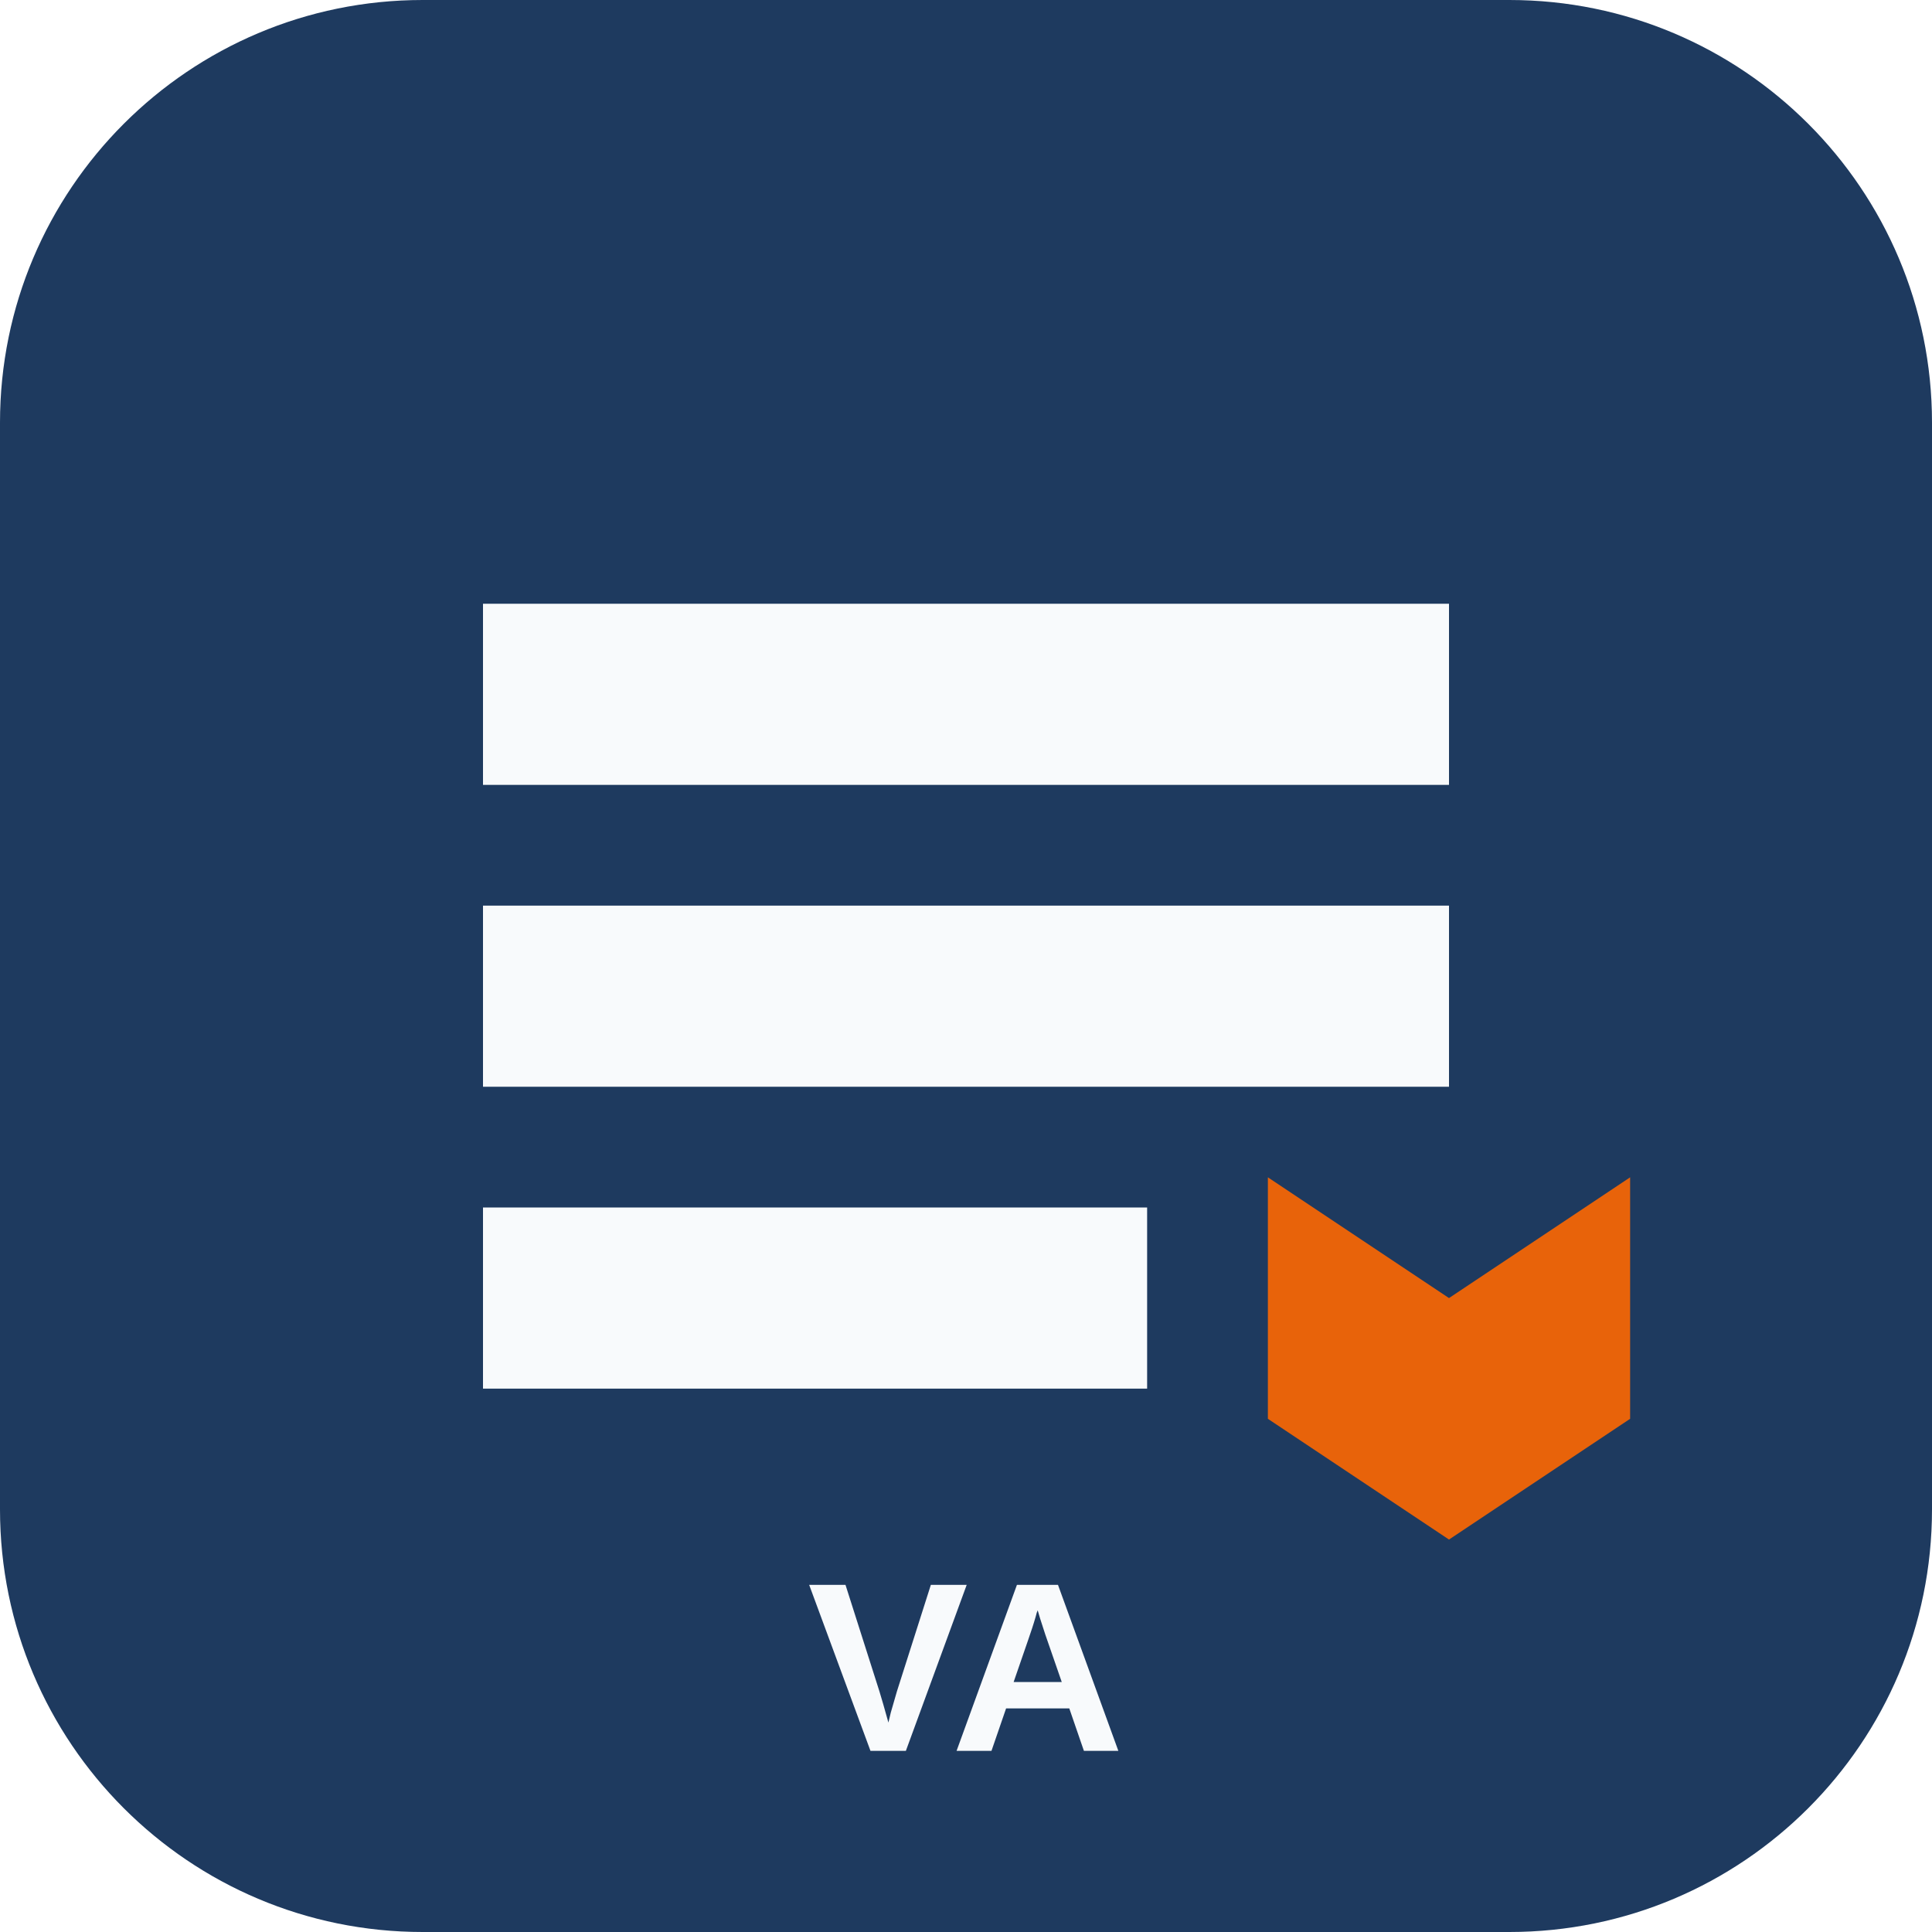
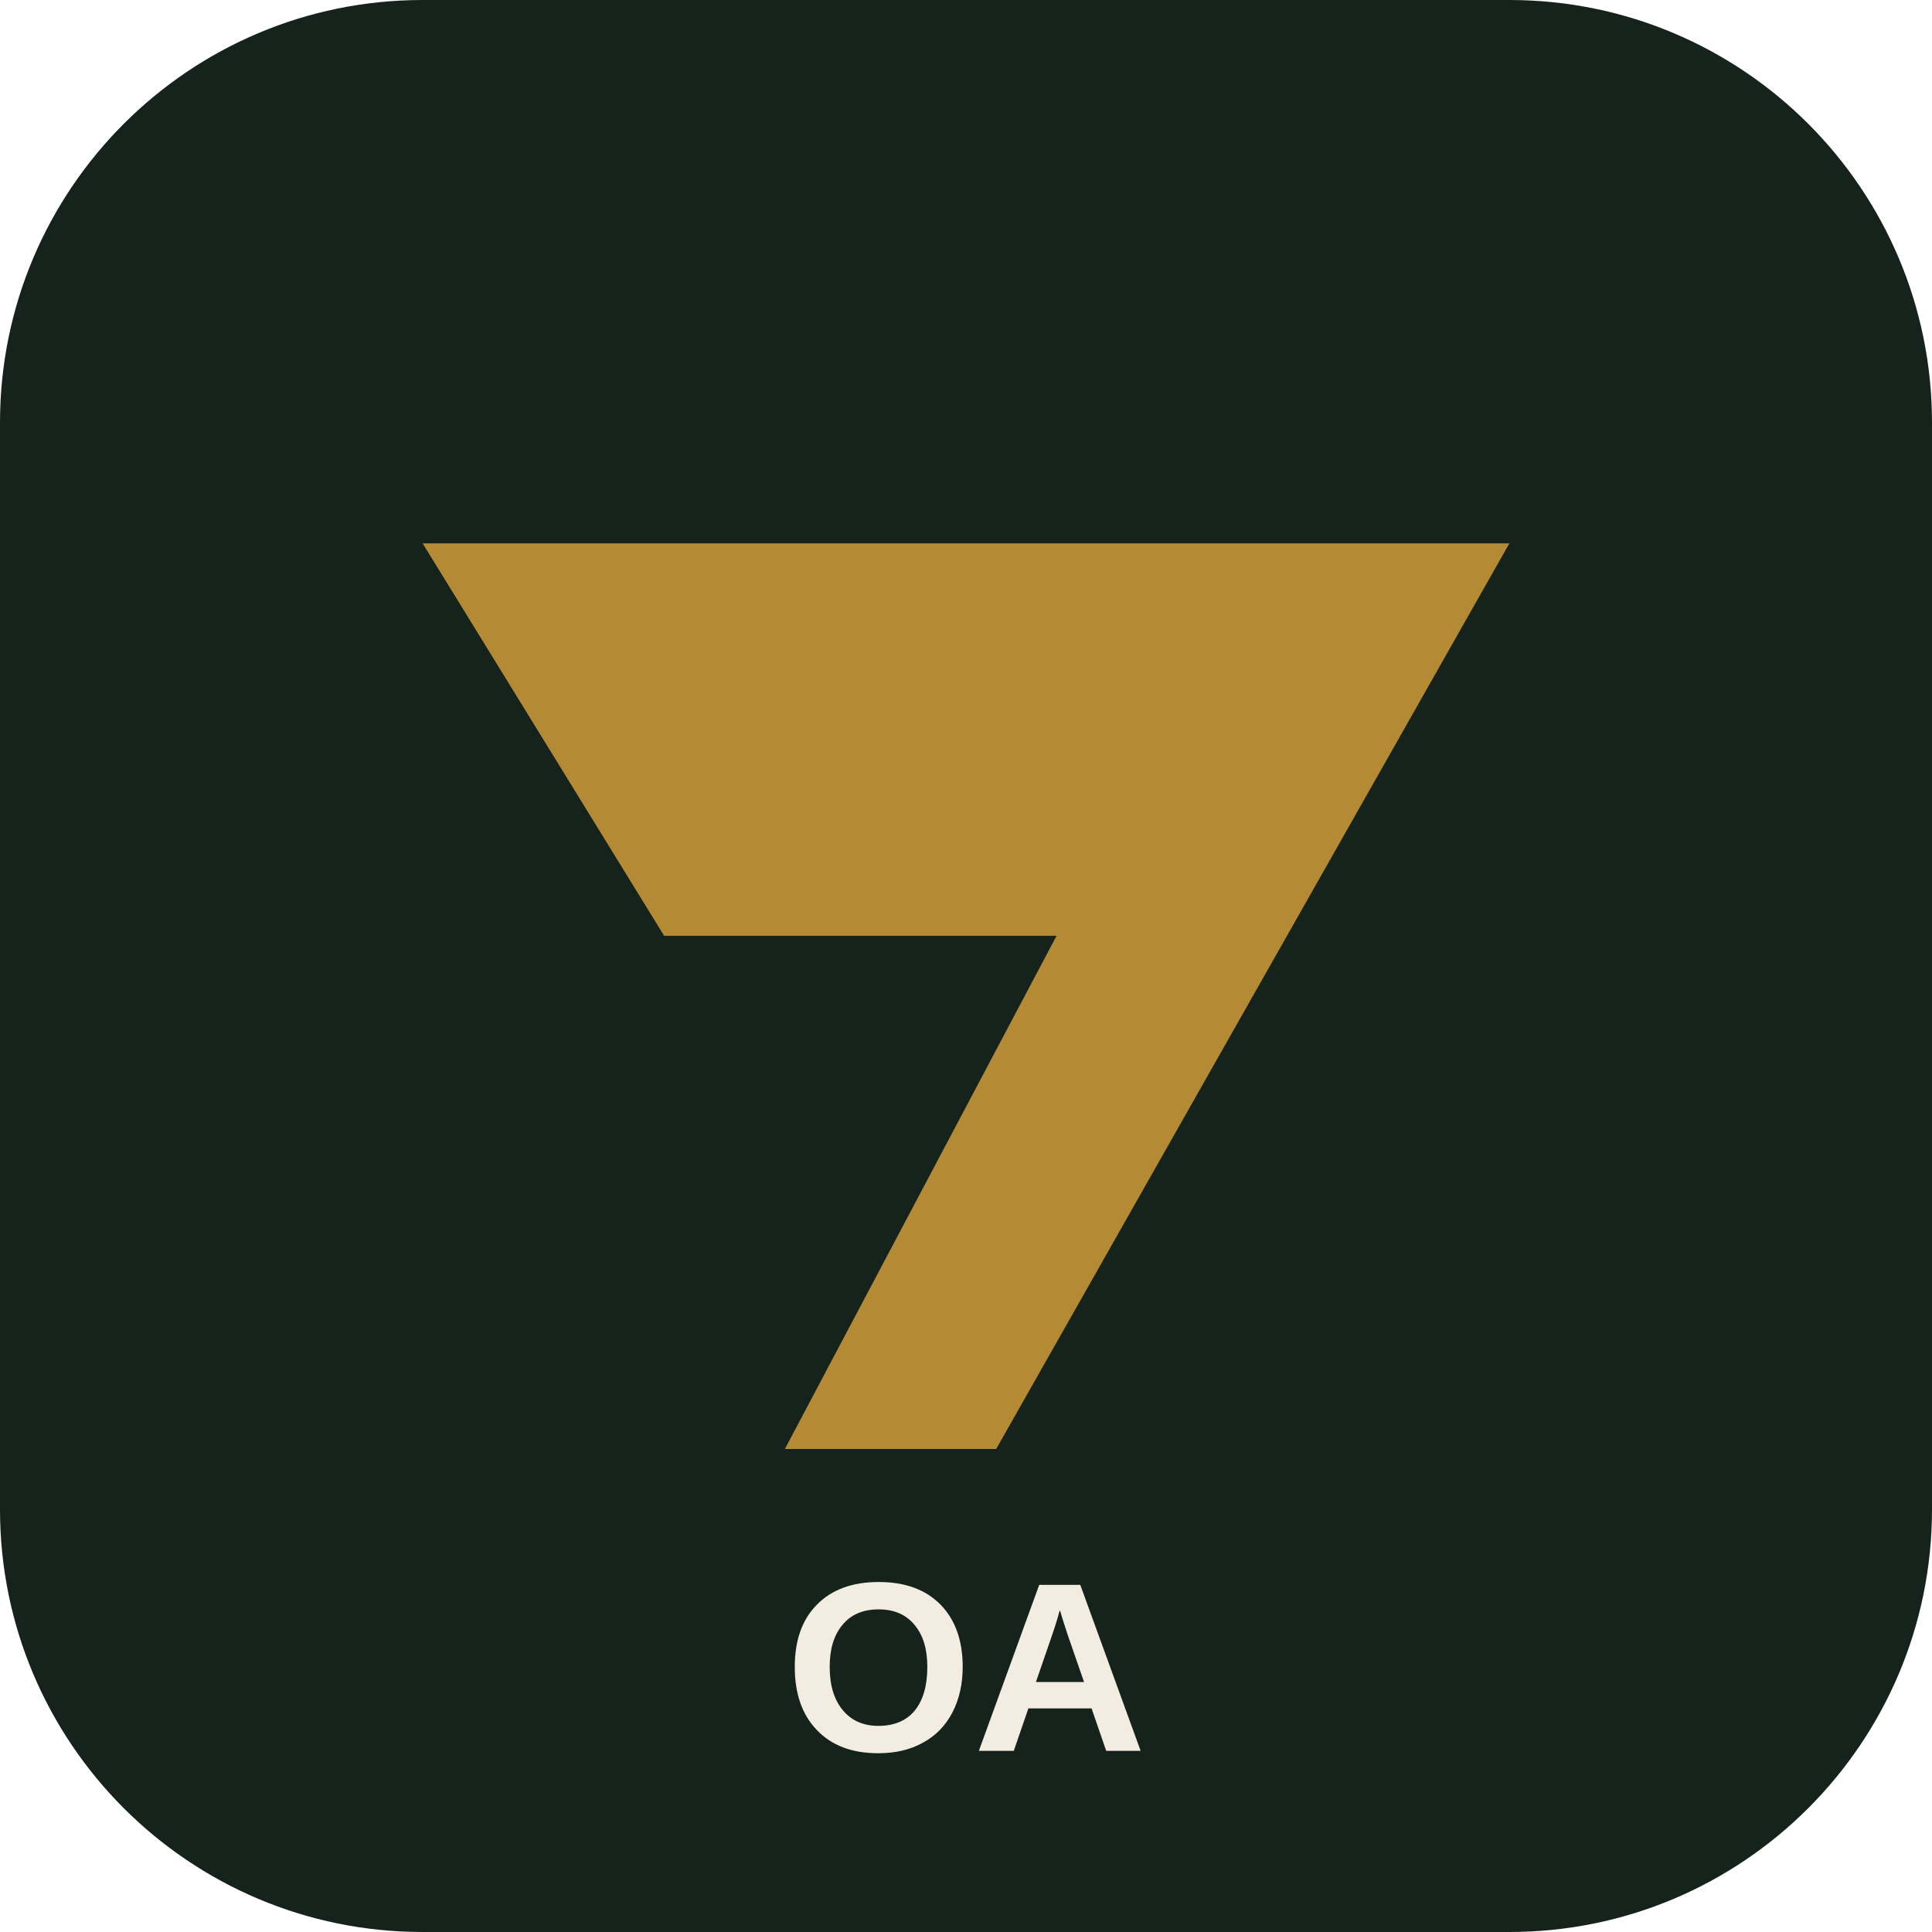
- <svg xmlns="http://www.w3.org/2000/svg" width="64" height="64" viewBox="0 0 64 64" role="img" aria-label="Velocity Academy">
-   <rect width="64" height="64" rx="14" fill="#1E3A5F" />
-   <path d="M16 20h32v6H16zM16 30h32v6H16zM16 40h22v6H16z" fill="#F8FAFC" />
-   <path d="M42 39l6 4 6-4v8l-6 4-6-4z" fill="#E8630A" />
-   <text x="32" y="58" text-anchor="middle" font-family="Arial, sans-serif" font-size="8" font-weight="700" fill="#F8FAFC">VA</text>
+ <svg xmlns="http://www.w3.org/2000/svg" width="64" height="64" viewBox="0 0 64 64" role="img" aria-label="OrdoAnimi Academy">
+   <rect width="64" height="64" rx="14" fill="#16231C" />
+   <path d="M14 18h36L33 48h-7l9-17H22z" fill="#B58A34" />
+   <text x="32" y="58" text-anchor="middle" font-family="Arial, sans-serif" font-size="8" font-weight="700" fill="#F2EDE0">OA</text>
</svg>
